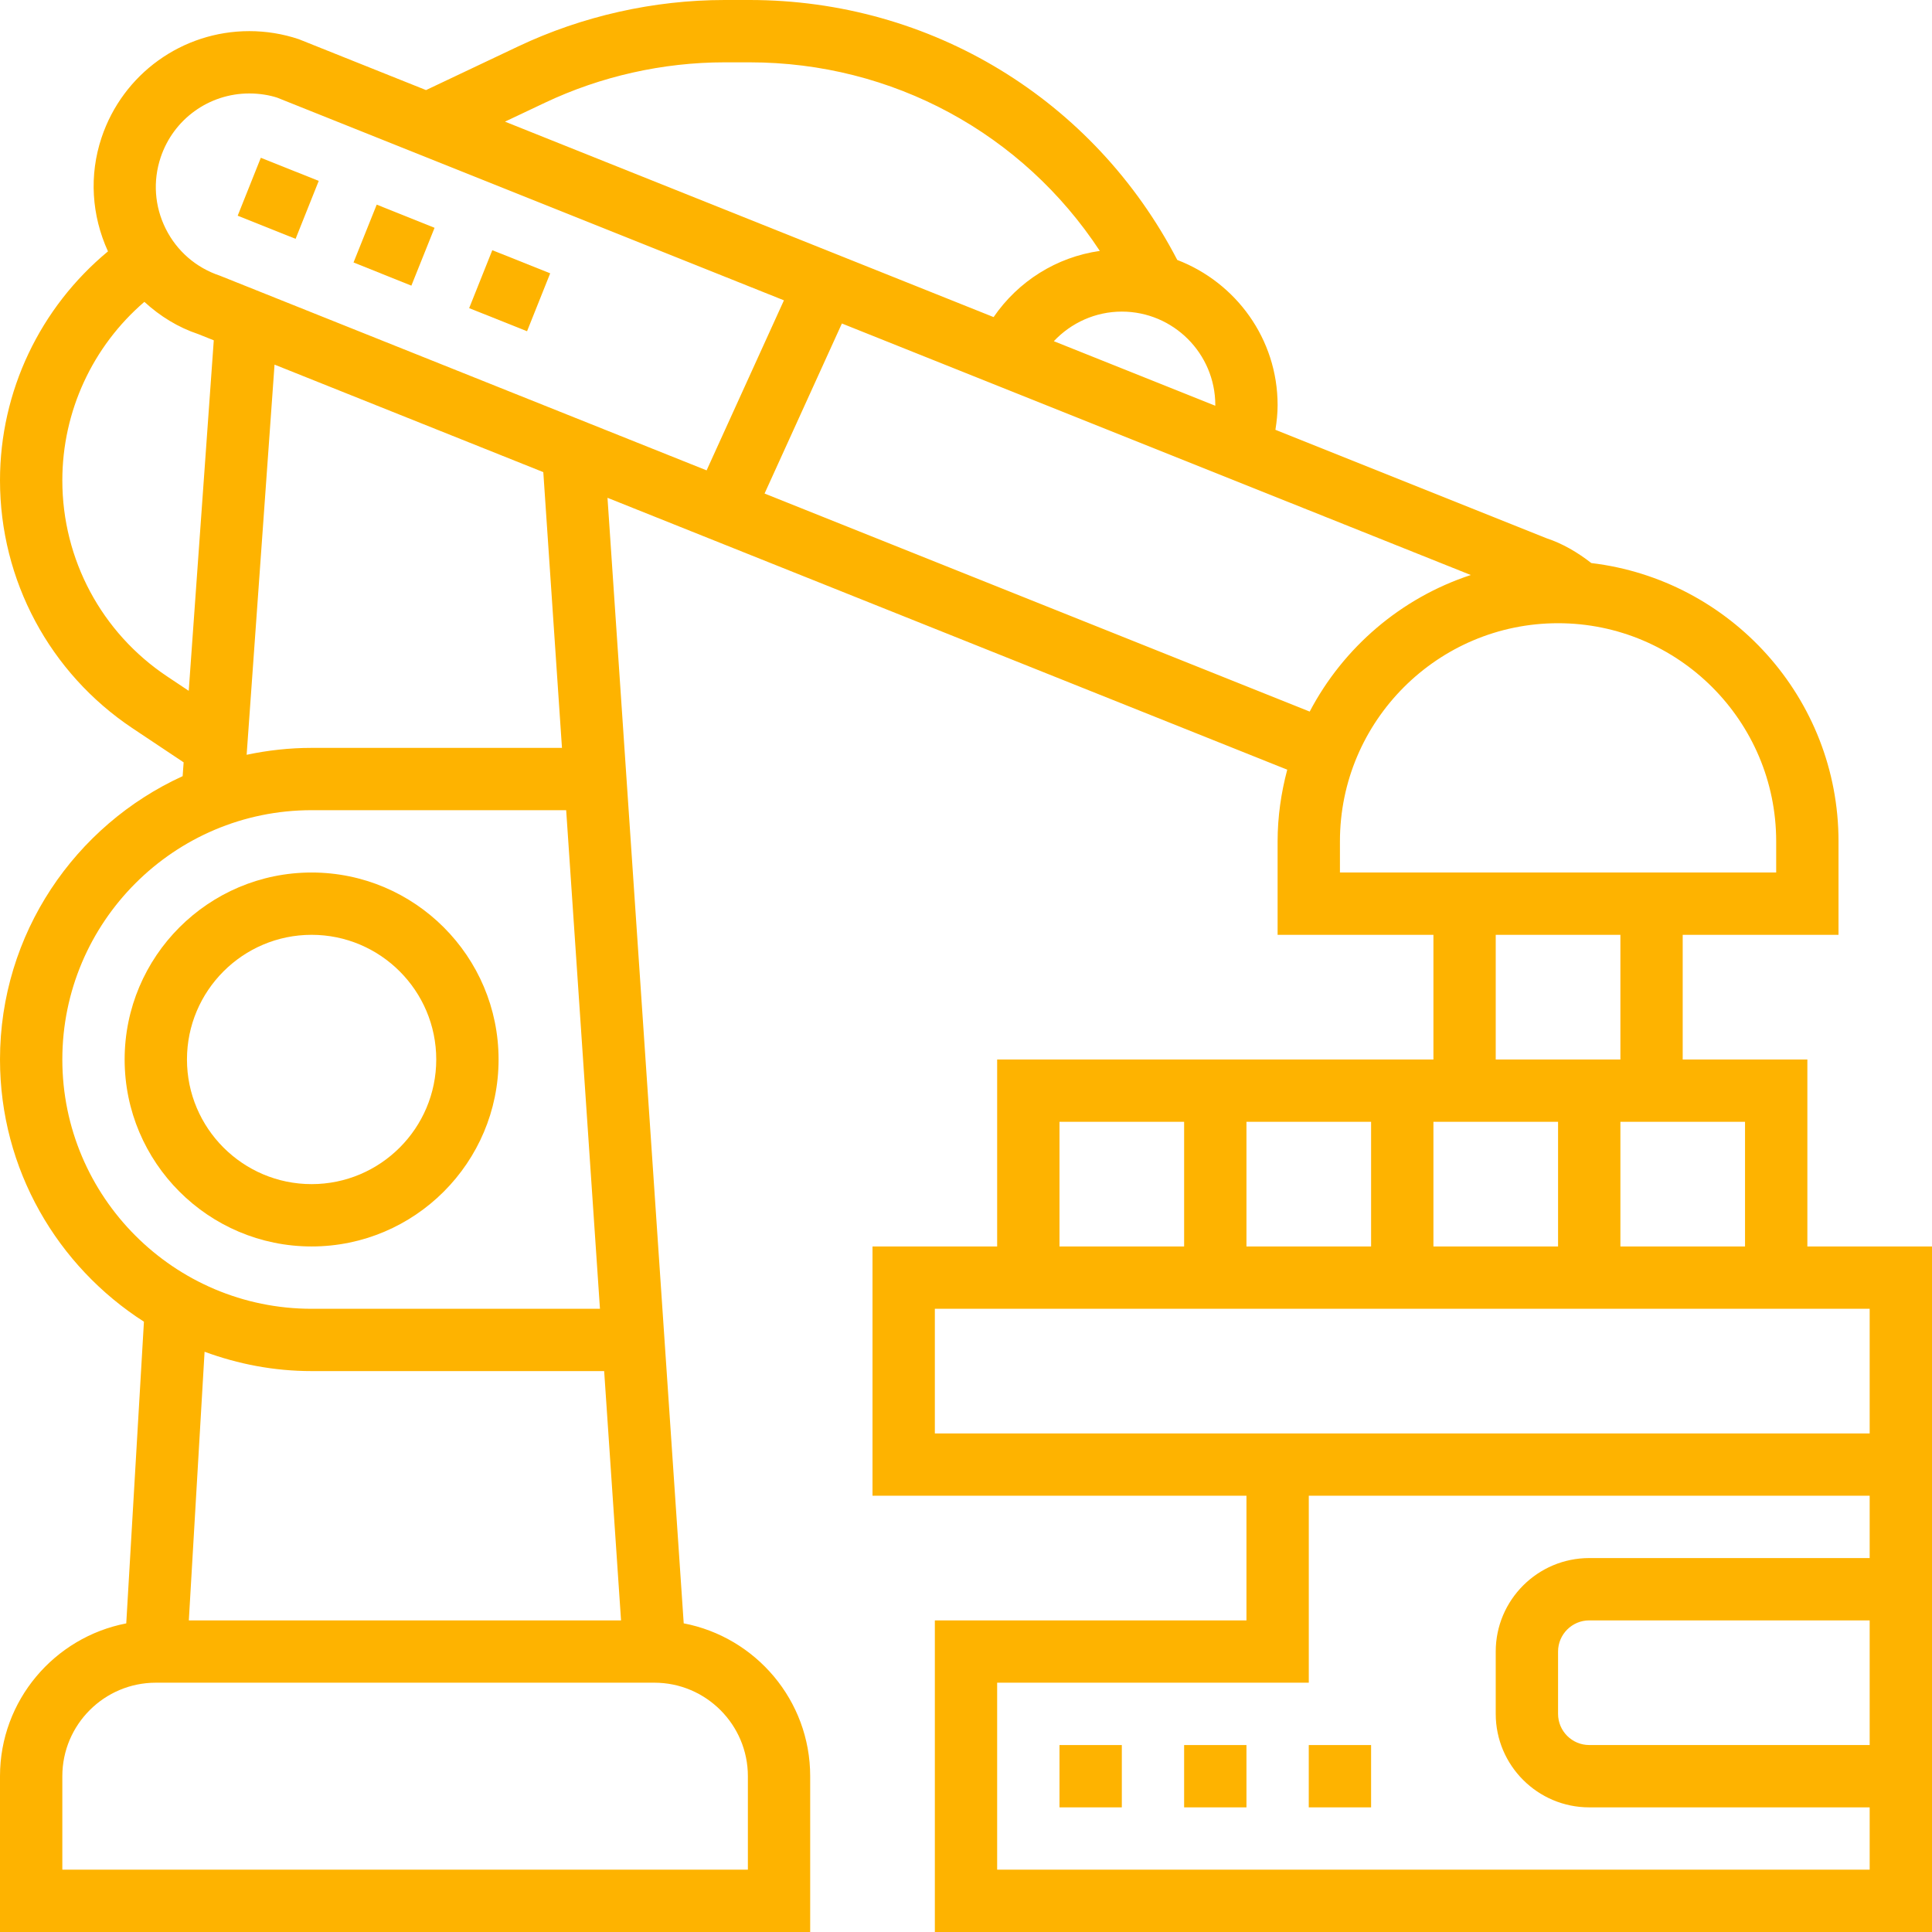
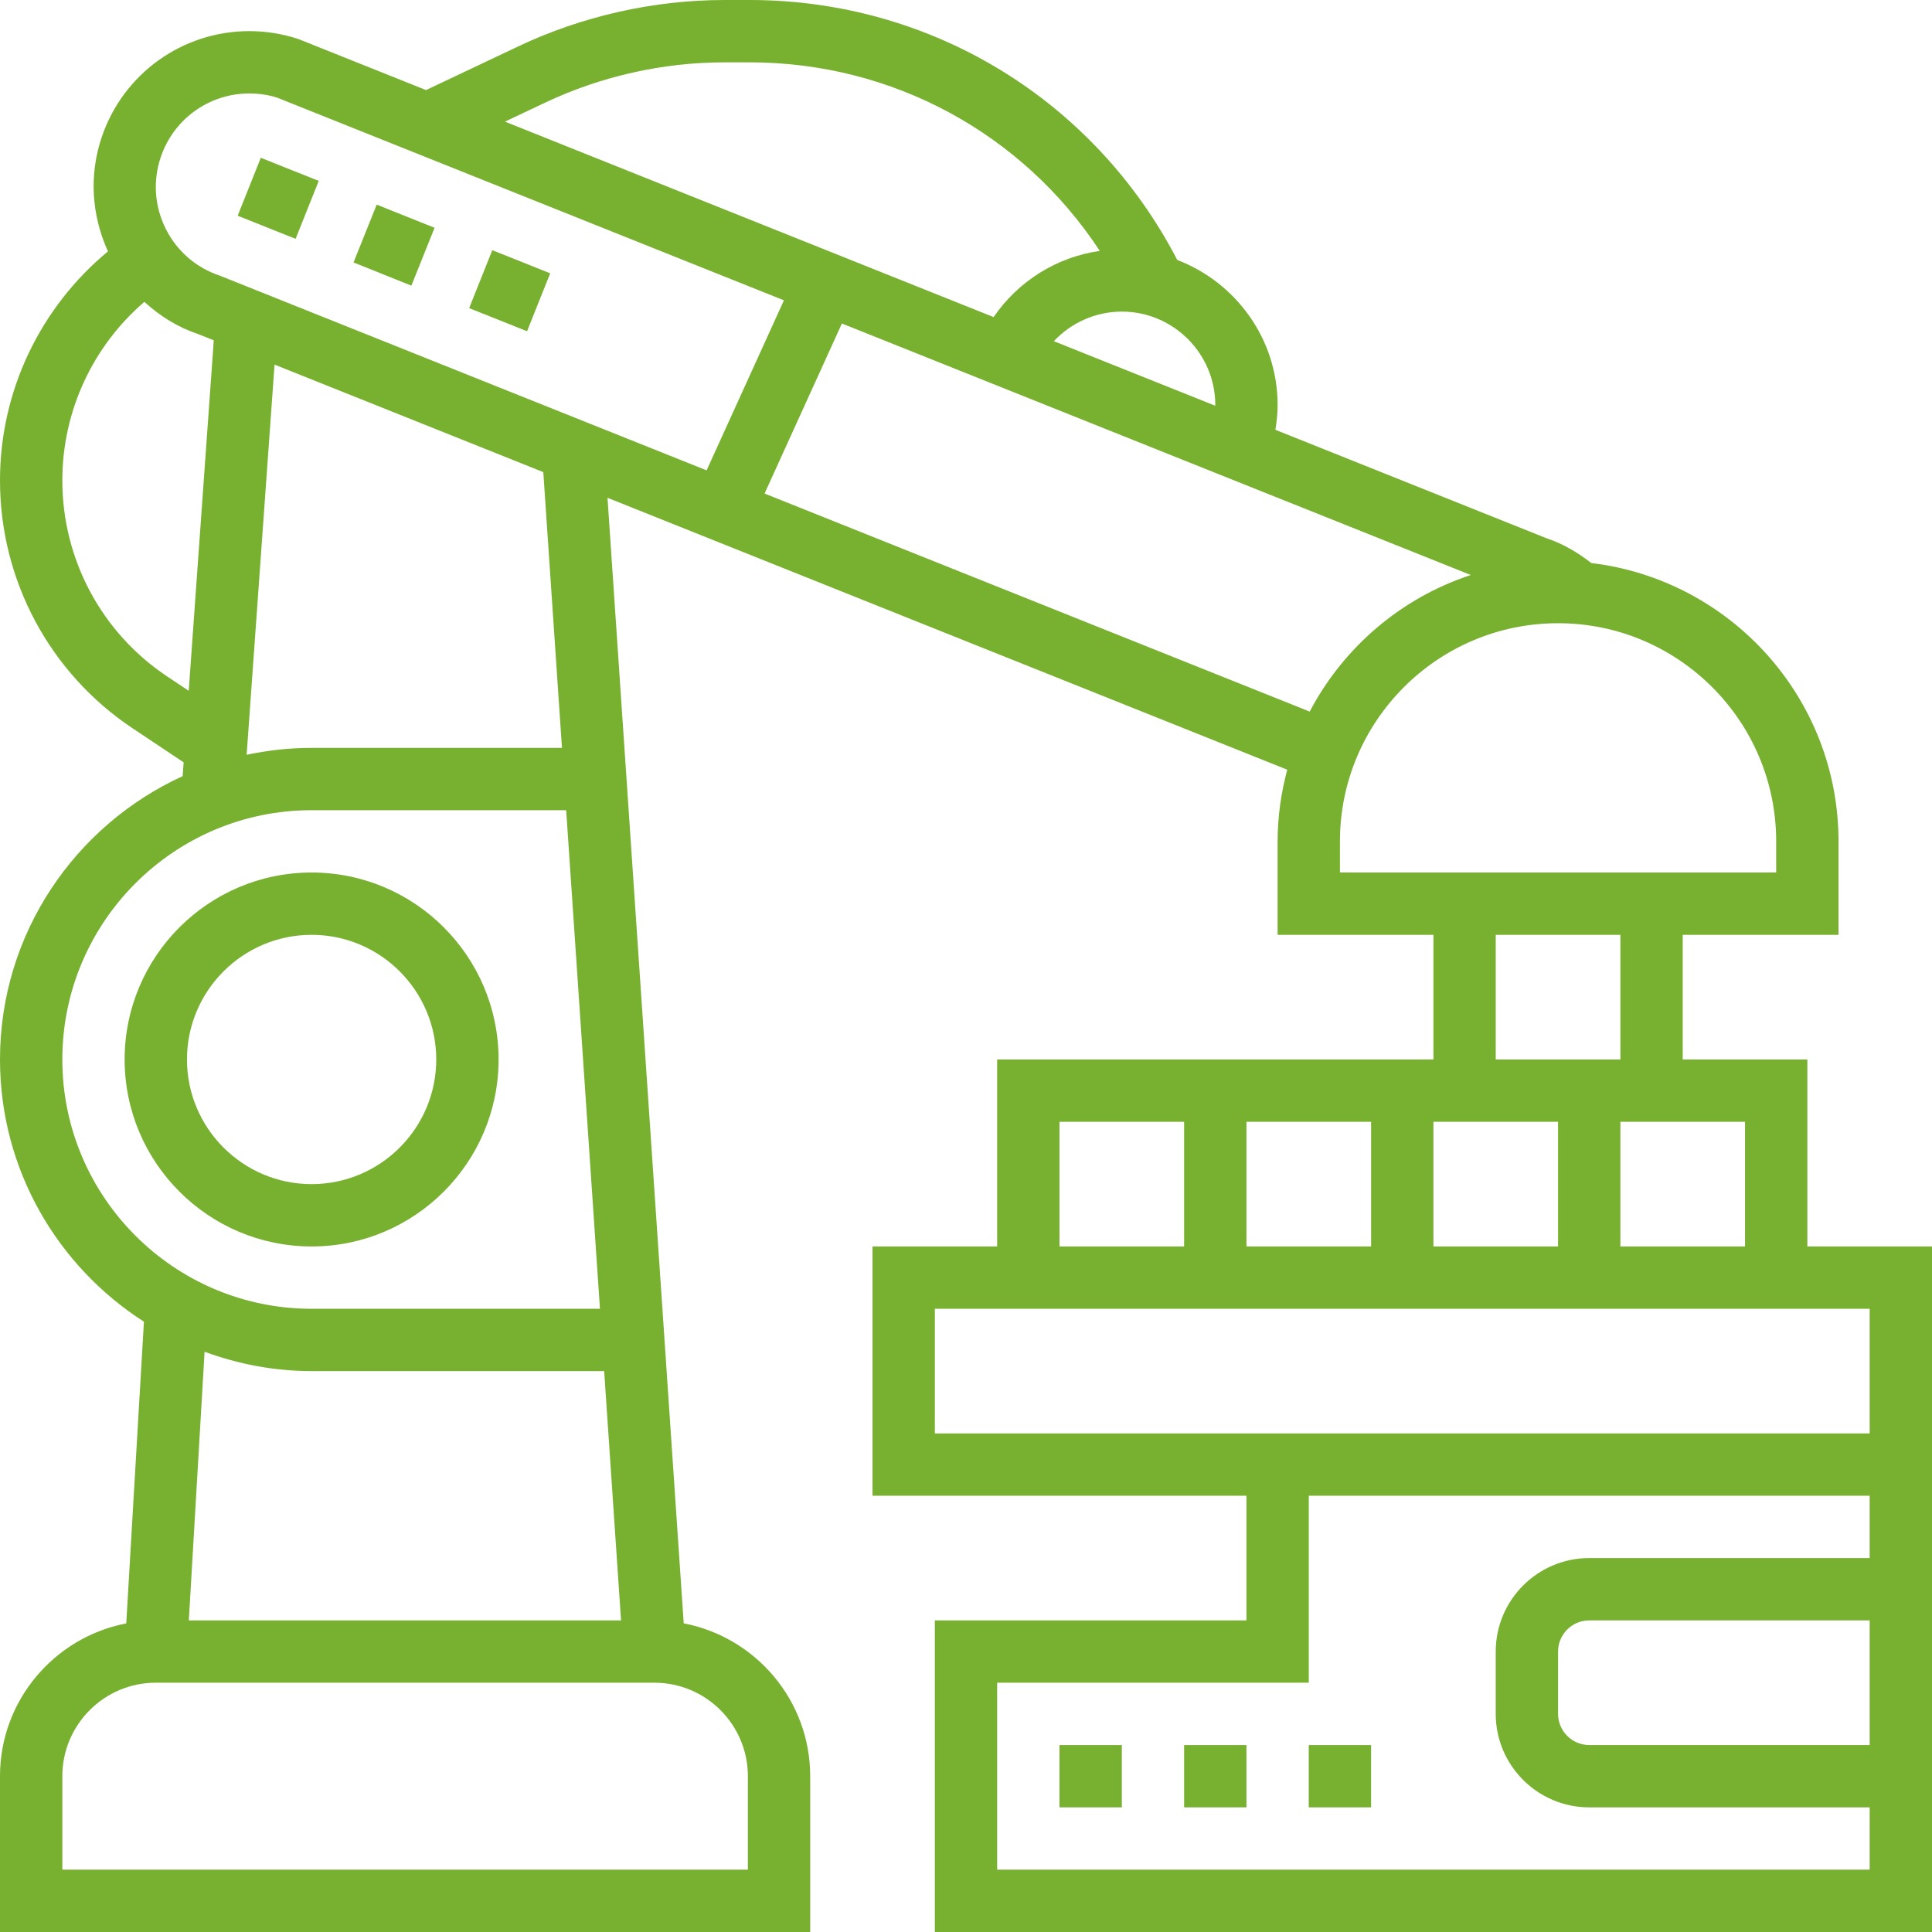
<svg xmlns="http://www.w3.org/2000/svg" width="80" height="80" viewBox="0 0 80 80" fill="none">
-   <path d="M20.645 43.871C20.645 39.601 17.173 36.129 12.903 36.129C8.633 36.129 5.161 39.601 5.161 43.871C5.161 48.141 8.633 51.613 12.903 51.613C17.173 51.613 20.645 48.141 20.645 43.871ZM7.742 43.871C7.742 41.024 10.057 38.709 12.903 38.709C15.75 38.709 18.064 41.024 18.064 43.871C18.064 46.717 15.75 49.032 12.903 49.032C10.057 49.032 7.742 46.717 7.742 43.871Z" fill="#FEB300" />
-   <path d="M74.839 51.613V43.871H69.677V38.71H76.129V34.839C76.129 28.902 71.649 24 65.893 23.315C65.319 22.867 64.692 22.503 64.049 22.292L52.812 17.797C52.866 17.461 52.903 17.12 52.903 16.774C52.903 14.028 51.172 11.694 48.748 10.764C45.299 4.12 38.546 0 31.04 0H30.006C27.07 0 24.113 0.665 21.459 1.921L17.641 3.73L12.37 1.622C11.707 1.4 11.019 1.289 10.323 1.289C7.545 1.289 5.086 3.062 4.205 5.699C3.684 7.259 3.792 8.92 4.471 10.409C1.659 12.739 0 16.197 0 19.894C0 24.028 2.054 27.866 5.494 30.16L7.604 31.567L7.563 32.139C3.108 34.175 0 38.662 0 43.871C0 48.428 2.382 52.434 5.96 54.729L5.228 67.221C2.254 67.795 0 70.41 0 73.548V80H33.548V73.548C33.548 70.406 31.289 67.79 28.311 67.219L25.155 20.613L53.302 31.871C53.05 32.821 52.903 33.812 52.903 34.839V38.71H59.355V43.871H41.29V51.613H36.129V61.935H51.613V67.097H38.71V80H80V74.839V64.516V61.935V60.645V51.613H74.839ZM72.258 51.613H67.097V46.452H72.258V51.613ZM51.613 51.613V46.452H56.774V51.613H51.613ZM59.355 46.452H64.516V51.613H59.355V46.452ZM50.323 16.774C50.323 16.783 50.32 16.791 50.32 16.8L43.637 14.128C44.356 13.364 45.363 12.903 46.452 12.903C48.586 12.903 50.323 14.64 50.323 16.774ZM22.564 4.254C24.875 3.159 27.448 2.581 30.005 2.581H31.039C36.964 2.581 42.347 5.53 45.541 10.39C43.748 10.644 42.161 11.646 41.143 13.13L20.91 5.037L22.564 4.254ZM6.653 6.516C7.182 4.933 8.655 3.87 10.323 3.87C10.741 3.87 11.155 3.937 11.481 4.045L32.461 12.436L29.259 19.477L9.101 11.414C8.119 11.086 7.324 10.397 6.862 9.472C6.4 8.547 6.325 7.497 6.653 6.516ZM6.925 28.012C4.205 26.199 2.581 23.164 2.581 19.894C2.581 17.03 3.835 14.341 5.978 12.499C6.627 13.095 7.382 13.56 8.213 13.836L8.852 14.092L7.815 28.605L6.925 28.012ZM2.581 43.871C2.581 38.179 7.212 33.548 12.903 33.548H23.444L24.843 54.194H12.903C7.212 54.194 2.581 49.563 2.581 43.871ZM12.903 56.774H25.017L25.716 67.097H7.819L8.471 55.973C9.855 56.483 11.345 56.774 12.903 56.774ZM30.968 73.548V77.419H2.581V73.548C2.581 71.414 4.317 69.677 6.452 69.677H27.097C29.231 69.677 30.968 71.414 30.968 73.548ZM23.27 30.968H12.903C11.981 30.968 11.081 31.07 10.213 31.254L11.368 15.098L22.497 19.55L23.27 30.968ZM31.659 20.436L34.861 13.395L60.902 23.81C58.014 24.759 55.626 26.809 54.232 29.465L31.659 20.436ZM55.484 34.839C55.484 29.858 59.535 25.806 64.516 25.806C69.497 25.806 73.548 29.858 73.548 34.839V36.129H55.484V34.839ZM61.935 38.71H67.097V43.871H61.935V38.71ZM43.871 46.452H49.032V51.613H43.871V46.452ZM38.71 54.194H77.419V59.355H38.71V54.194ZM77.419 72.258H65.806C65.096 72.258 64.516 71.679 64.516 70.968V68.387C64.516 67.676 65.096 67.097 65.806 67.097H77.419V72.258ZM77.419 64.516H65.806C63.672 64.516 61.935 66.253 61.935 68.387V70.968C61.935 73.102 63.672 74.839 65.806 74.839H77.419V77.419H41.29V69.677H54.194V61.935H77.419V64.516Z" fill="#FEB300" />
-   <path d="M49.032 72.259H51.613V74.839H49.032V72.259Z" fill="#FEB300" />
-   <path d="M43.871 72.259H46.452V74.839H43.871V72.259Z" fill="#FEB300" />
-   <path d="M54.193 72.259H56.774V74.839H54.193V72.259Z" fill="#FEB300" />
-   <path d="M14.639 10.868L15.599 8.473L17.994 9.433L17.034 11.828L14.639 10.868Z" fill="#FEB300" />
-   <path d="M19.427 12.759L20.385 10.36L22.782 11.318L21.824 13.716L19.427 12.759Z" fill="#FEB300" />
-   <path d="M9.842 8.932L10.8 6.533L13.198 7.491L12.24 9.89L9.842 8.932Z" fill="#FEB300" />
+   <path d="M20.645 43.871C20.645 39.601 17.173 36.129 12.903 36.129C8.633 36.129 5.161 39.601 5.161 43.871C5.161 48.141 8.633 51.613 12.903 51.613C17.173 51.613 20.645 48.141 20.645 43.871ZM7.742 43.871C7.742 41.024 10.057 38.709 12.903 38.709C15.75 38.709 18.064 41.024 18.064 43.871C18.064 46.717 15.75 49.032 12.903 49.032C10.057 49.032 7.742 46.717 7.742 43.871Z" fill="#78b030" />
+   <path d="M74.839 51.613V43.871H69.677V38.71H76.129V34.839C76.129 28.902 71.649 24 65.893 23.315C65.319 22.867 64.692 22.503 64.049 22.292L52.812 17.797C52.866 17.461 52.903 17.12 52.903 16.774C52.903 14.028 51.172 11.694 48.748 10.764C45.299 4.12 38.546 0 31.04 0H30.006C27.07 0 24.113 0.665 21.459 1.921L17.641 3.73L12.37 1.622C11.707 1.4 11.019 1.289 10.323 1.289C7.545 1.289 5.086 3.062 4.205 5.699C3.684 7.259 3.792 8.92 4.471 10.409C1.659 12.739 0 16.197 0 19.894C0 24.028 2.054 27.866 5.494 30.16L7.604 31.567L7.563 32.139C3.108 34.175 0 38.662 0 43.871C0 48.428 2.382 52.434 5.96 54.729L5.228 67.221C2.254 67.795 0 70.41 0 73.548V80H33.548V73.548C33.548 70.406 31.289 67.79 28.311 67.219L25.155 20.613L53.302 31.871C53.05 32.821 52.903 33.812 52.903 34.839V38.71H59.355V43.871H41.29V51.613H36.129V61.935H51.613V67.097H38.71V80H80V74.839V64.516V61.935V60.645V51.613H74.839ZM72.258 51.613H67.097V46.452H72.258V51.613ZM51.613 51.613V46.452H56.774V51.613H51.613ZM59.355 46.452H64.516V51.613H59.355V46.452ZM50.323 16.774C50.323 16.783 50.32 16.791 50.32 16.8L43.637 14.128C44.356 13.364 45.363 12.903 46.452 12.903C48.586 12.903 50.323 14.64 50.323 16.774ZM22.564 4.254C24.875 3.159 27.448 2.581 30.005 2.581H31.039C36.964 2.581 42.347 5.53 45.541 10.39C43.748 10.644 42.161 11.646 41.143 13.13L20.91 5.037L22.564 4.254ZM6.653 6.516C7.182 4.933 8.655 3.87 10.323 3.87C10.741 3.87 11.155 3.937 11.481 4.045L32.461 12.436L29.259 19.477L9.101 11.414C8.119 11.086 7.324 10.397 6.862 9.472C6.4 8.547 6.325 7.497 6.653 6.516ZM6.925 28.012C4.205 26.199 2.581 23.164 2.581 19.894C2.581 17.03 3.835 14.341 5.978 12.499C6.627 13.095 7.382 13.56 8.213 13.836L8.852 14.092L7.815 28.605L6.925 28.012ZM2.581 43.871C2.581 38.179 7.212 33.548 12.903 33.548H23.444L24.843 54.194H12.903C7.212 54.194 2.581 49.563 2.581 43.871ZM12.903 56.774H25.017L25.716 67.097H7.819L8.471 55.973C9.855 56.483 11.345 56.774 12.903 56.774ZM30.968 73.548V77.419H2.581V73.548C2.581 71.414 4.317 69.677 6.452 69.677H27.097C29.231 69.677 30.968 71.414 30.968 73.548ZM23.27 30.968H12.903C11.981 30.968 11.081 31.07 10.213 31.254L11.368 15.098L22.497 19.55L23.27 30.968ZM31.659 20.436L34.861 13.395L60.902 23.81C58.014 24.759 55.626 26.809 54.232 29.465L31.659 20.436ZM55.484 34.839C55.484 29.858 59.535 25.806 64.516 25.806C69.497 25.806 73.548 29.858 73.548 34.839V36.129H55.484V34.839ZM61.935 38.71H67.097V43.871H61.935V38.71ZM43.871 46.452H49.032V51.613H43.871V46.452ZM38.71 54.194H77.419V59.355H38.71V54.194ZM77.419 72.258H65.806C65.096 72.258 64.516 71.679 64.516 70.968V68.387C64.516 67.676 65.096 67.097 65.806 67.097H77.419V72.258ZM77.419 64.516H65.806C63.672 64.516 61.935 66.253 61.935 68.387V70.968C61.935 73.102 63.672 74.839 65.806 74.839H77.419V77.419H41.29V69.677H54.194V61.935H77.419V64.516Z" fill="#78b030" />
+   <path d="M49.032 72.259H51.613V74.839H49.032V72.259Z" fill="#78b030" />
+   <path d="M43.871 72.259H46.452V74.839H43.871V72.259Z" fill="#78b030" />
+   <path d="M54.193 72.259H56.774V74.839H54.193V72.259Z" fill="#78b030" />
+   <path d="M14.639 10.868L15.599 8.473L17.994 9.433L17.034 11.828L14.639 10.868Z" fill="#78b030" />
+   <path d="M19.427 12.759L20.385 10.36L22.782 11.318L21.824 13.716L19.427 12.759Z" fill="#78b030" />
+   <path d="M9.842 8.932L10.8 6.533L13.198 7.491L12.24 9.89L9.842 8.932Z" fill="#78b030" />
</svg>
